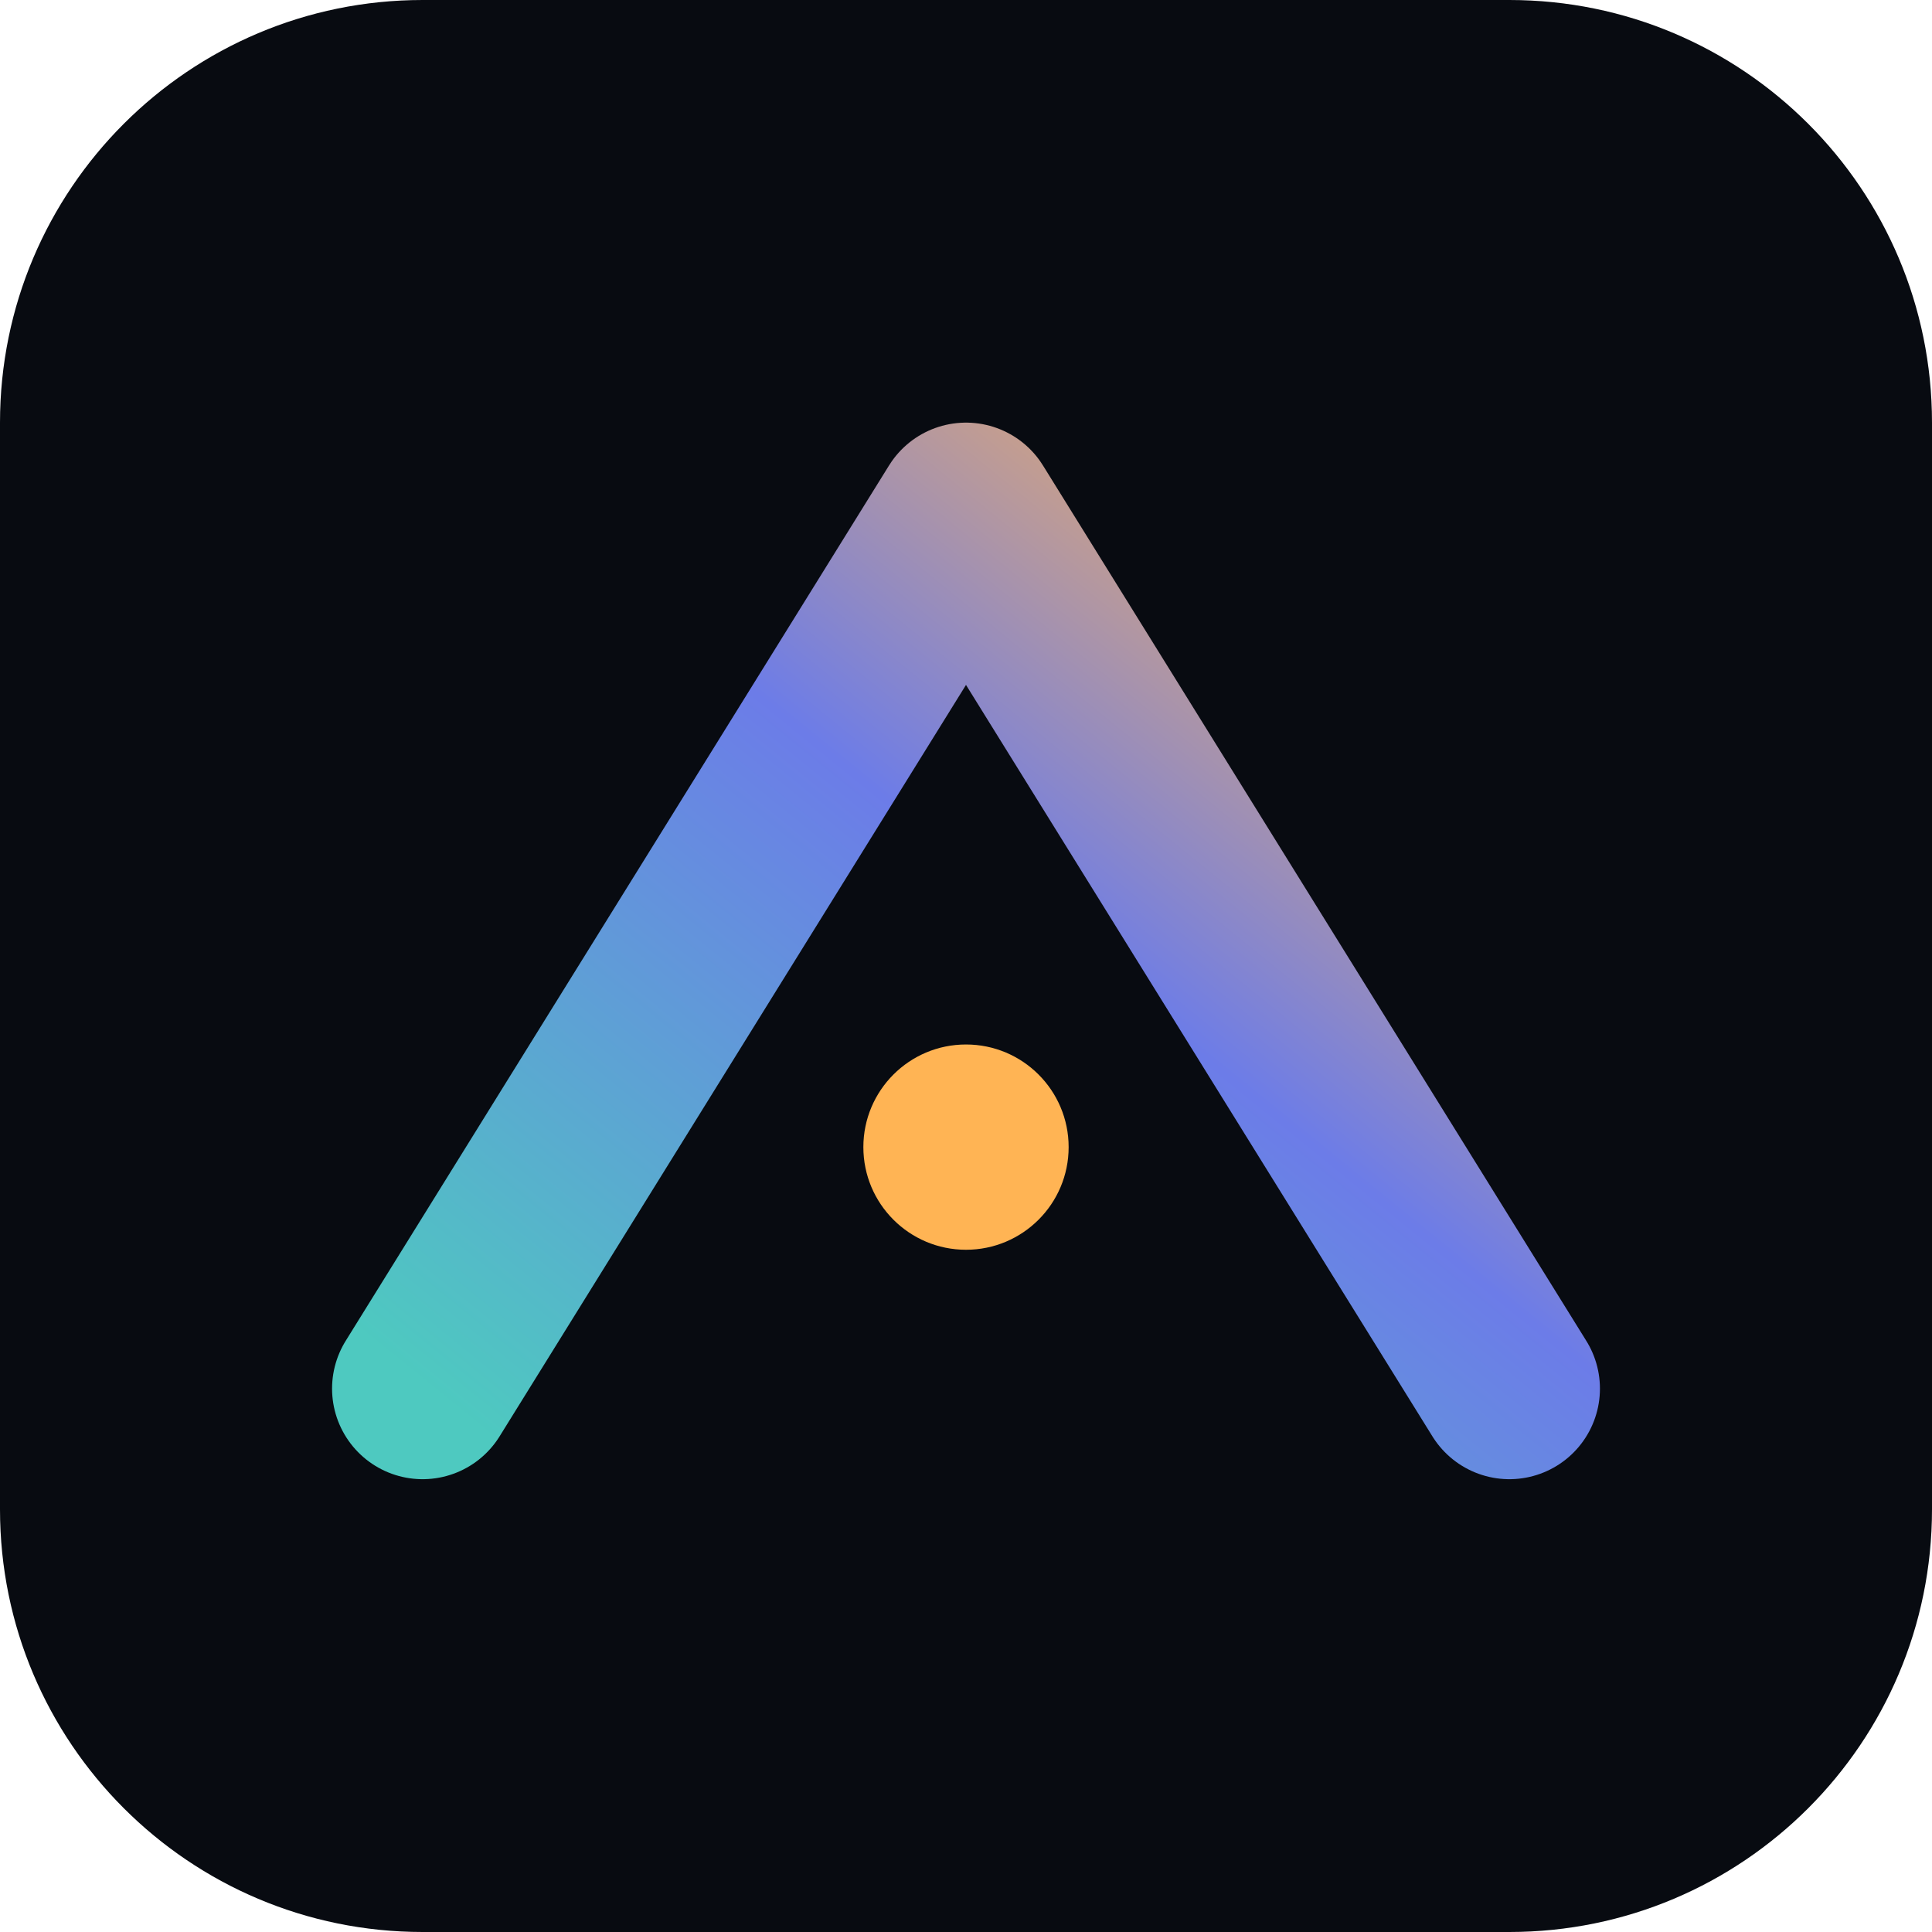
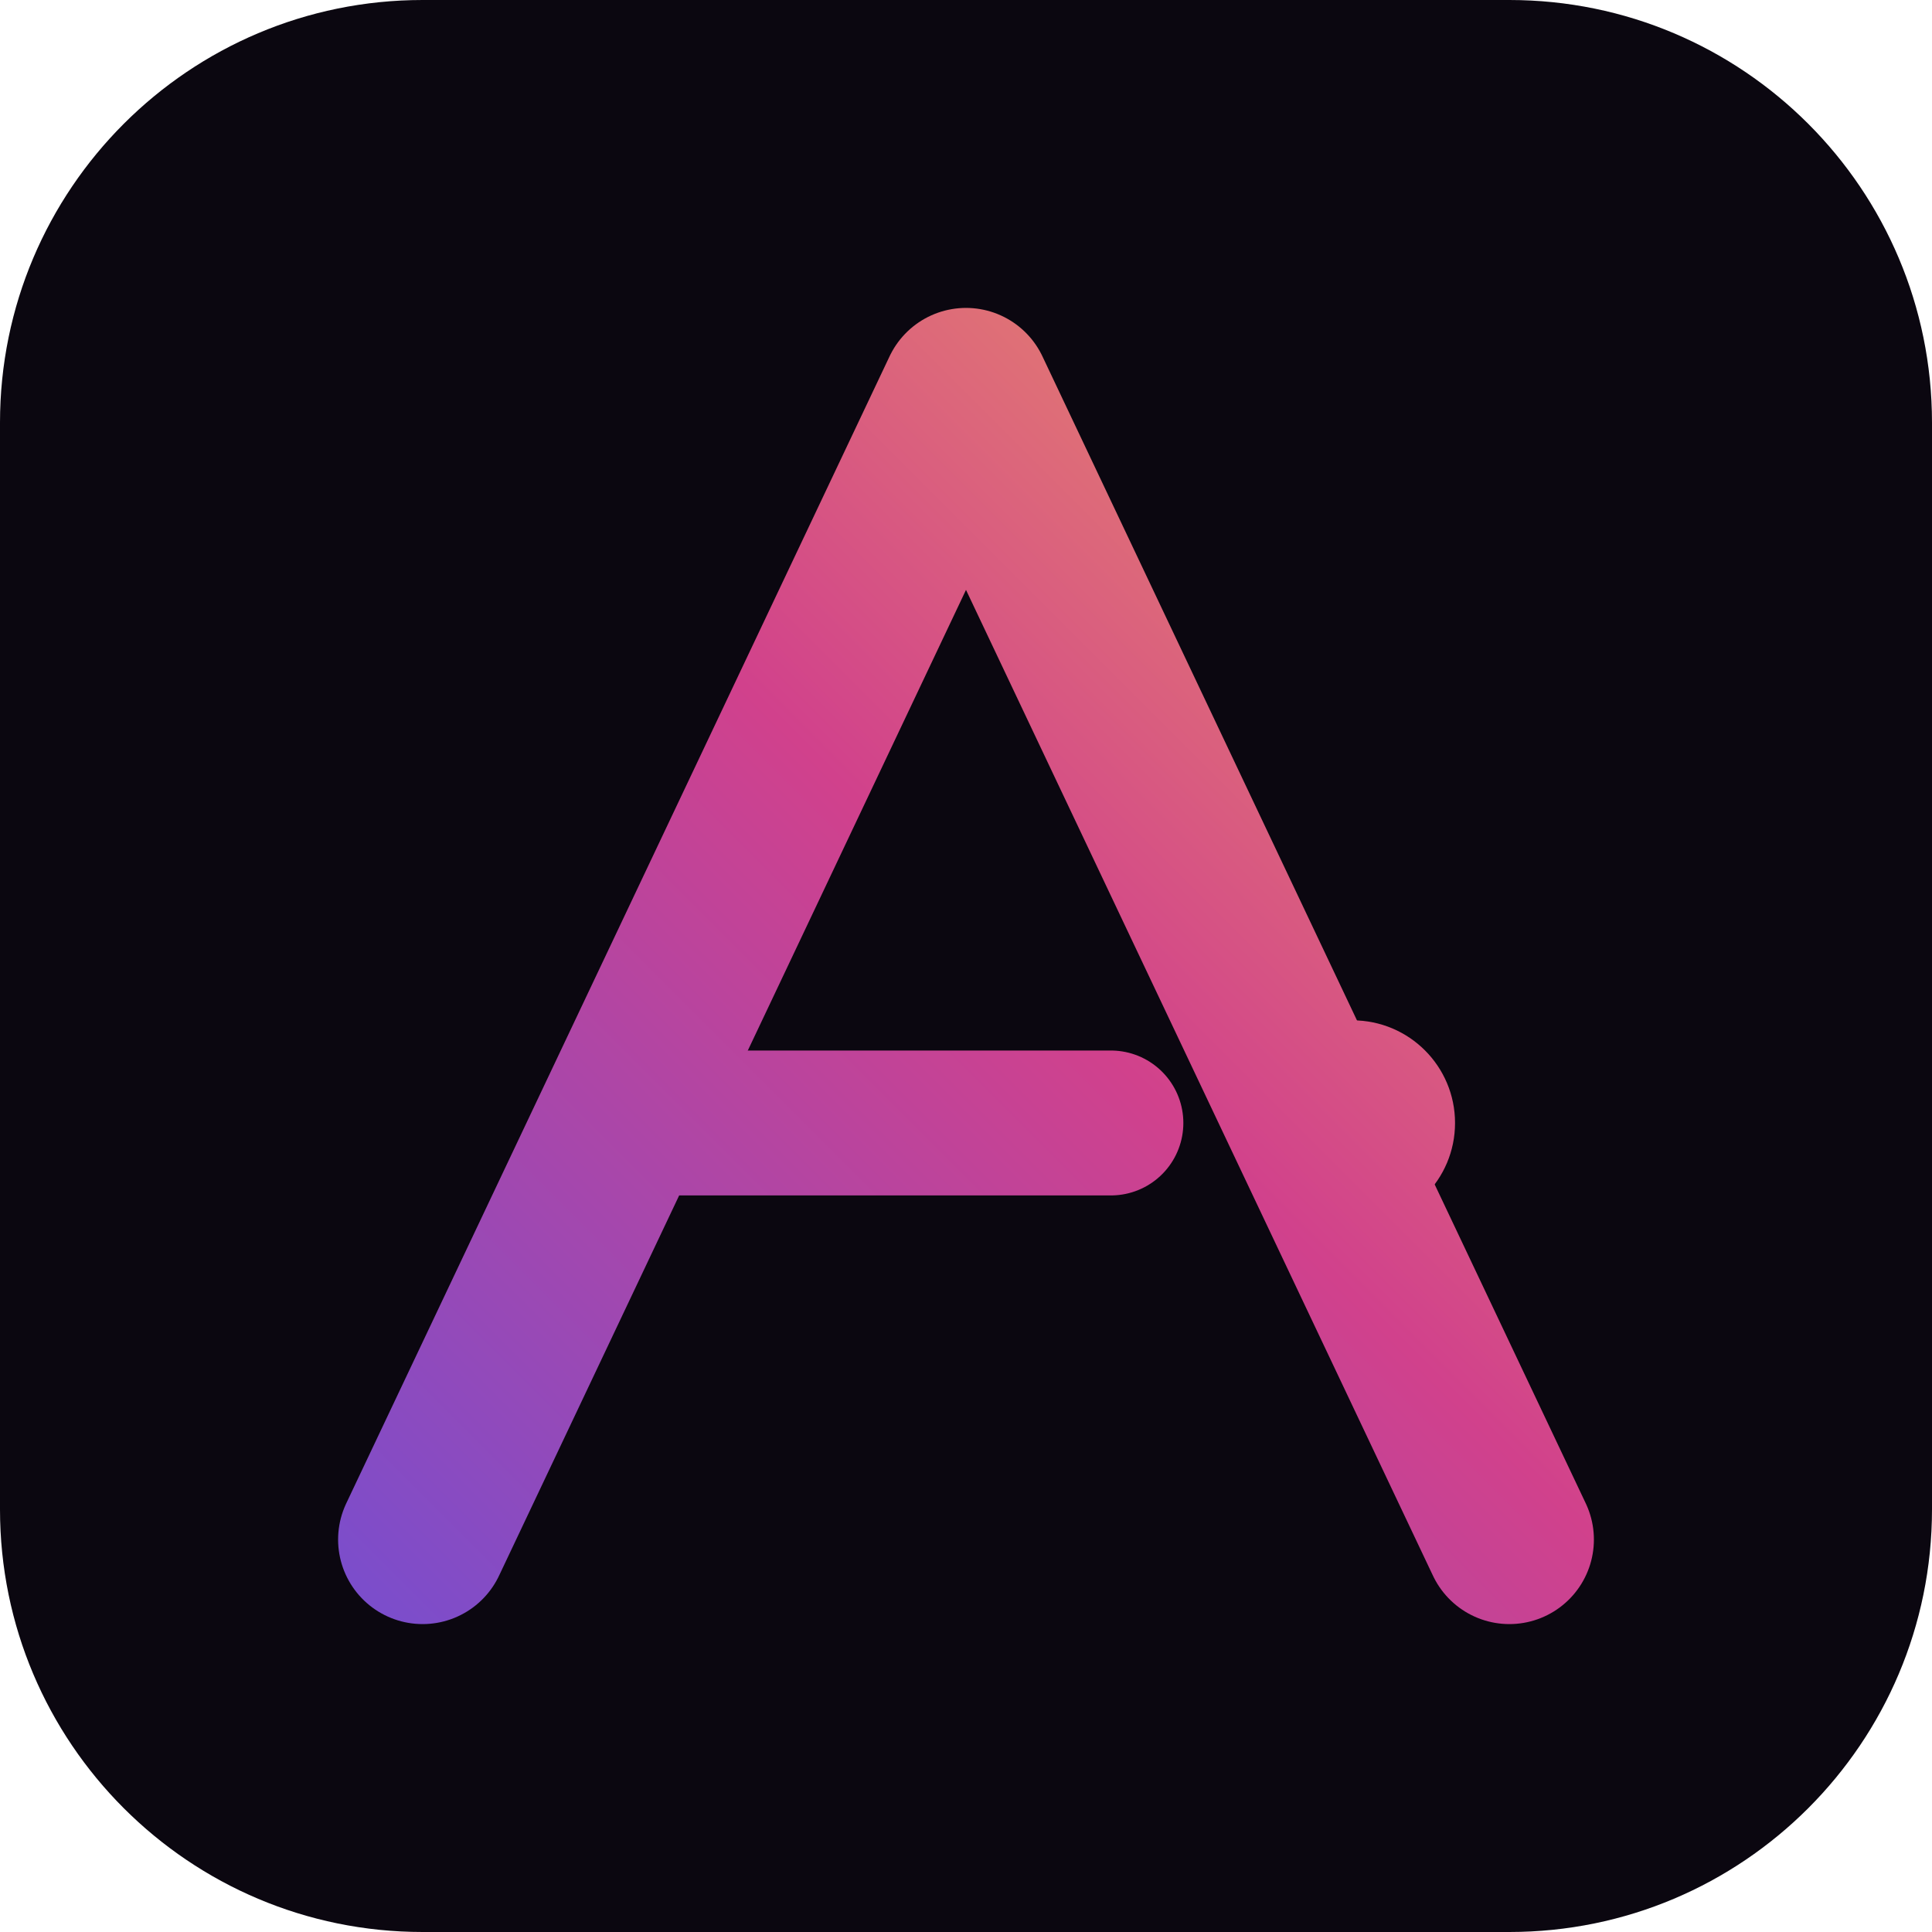
- <svg xmlns="http://www.w3.org/2000/svg" viewBox="0 0 64 64">
+ <svg xmlns="http://www.w3.org/2000/svg" viewBox="0 0 32 32">
  <defs>
-     <linearGradient id="d" x1="0" y1="1" x2="1" y2="0">
-       <stop offset="0" stop-color="#4ec9c0" />
-       <stop offset="0.55" stop-color="#6c7ce8" />
-       <stop offset="1" stop-color="#ffb454" />
+     <linearGradient id="g" gradientUnits="userSpaceOnUse" x1="4" y1="28" x2="28" y2="4">
+       <stop offset="0" stop-color="#6d4fd6" />
+       <stop offset=".52" stop-color="#d1418c" />
+       <stop offset="1" stop-color="#f0a95c" />
    </linearGradient>
  </defs>
-   <rect width="64" height="64" rx="14" fill="#080b11" />
-   <path d="M14 46 L32 17 L50 46" fill="none" stroke="url(#d)" stroke-width="6" stroke-linecap="round" stroke-linejoin="round" />
-   <circle cx="32" cy="38" r="3.4" fill="#ffb454" />
+   <rect width="32" height="32" rx="7" fill="#0b0710" />
+   <g fill="none" stroke="url(#g)" stroke-linecap="round" stroke-linejoin="round">
+     <path d="M7 25.5 16 6.5 25 25.5" stroke-width="2.8" />
+     <path d="M11.2 18.6h7.2" stroke-width="2.4" />
+   </g>
+   <circle cx="22.4" cy="18.6" r="1.7" fill="url(#g)" />
</svg>
